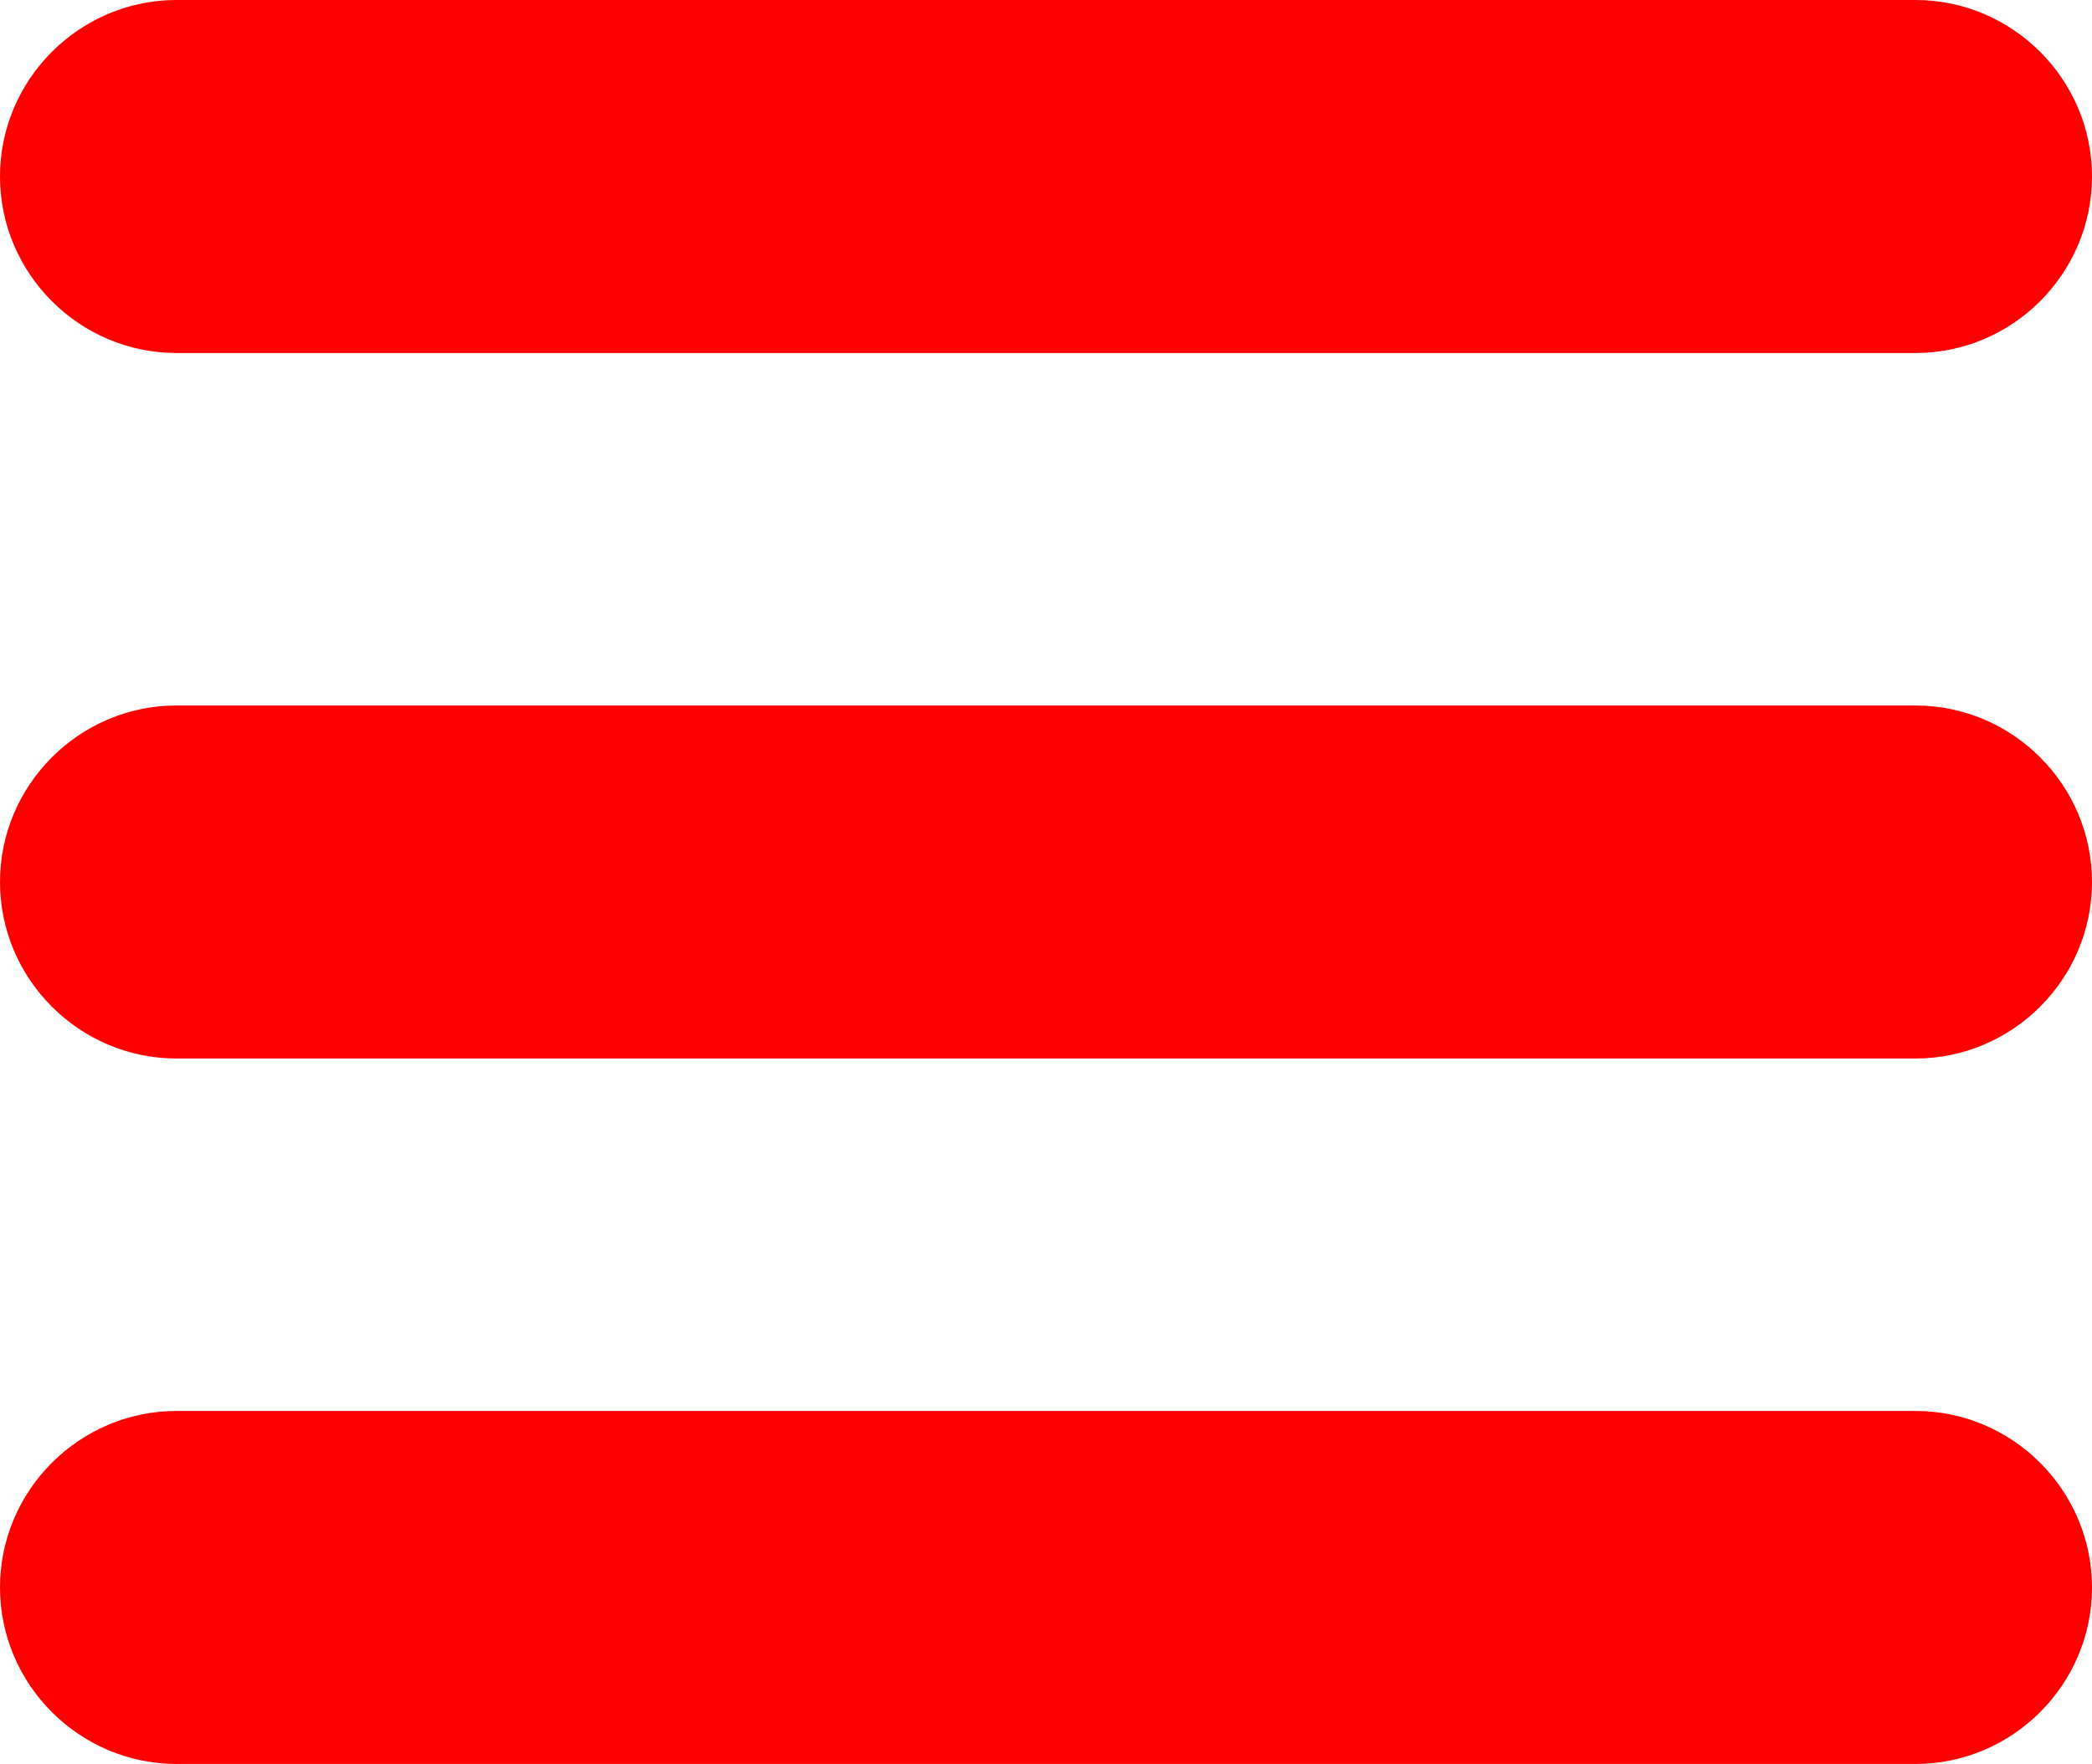
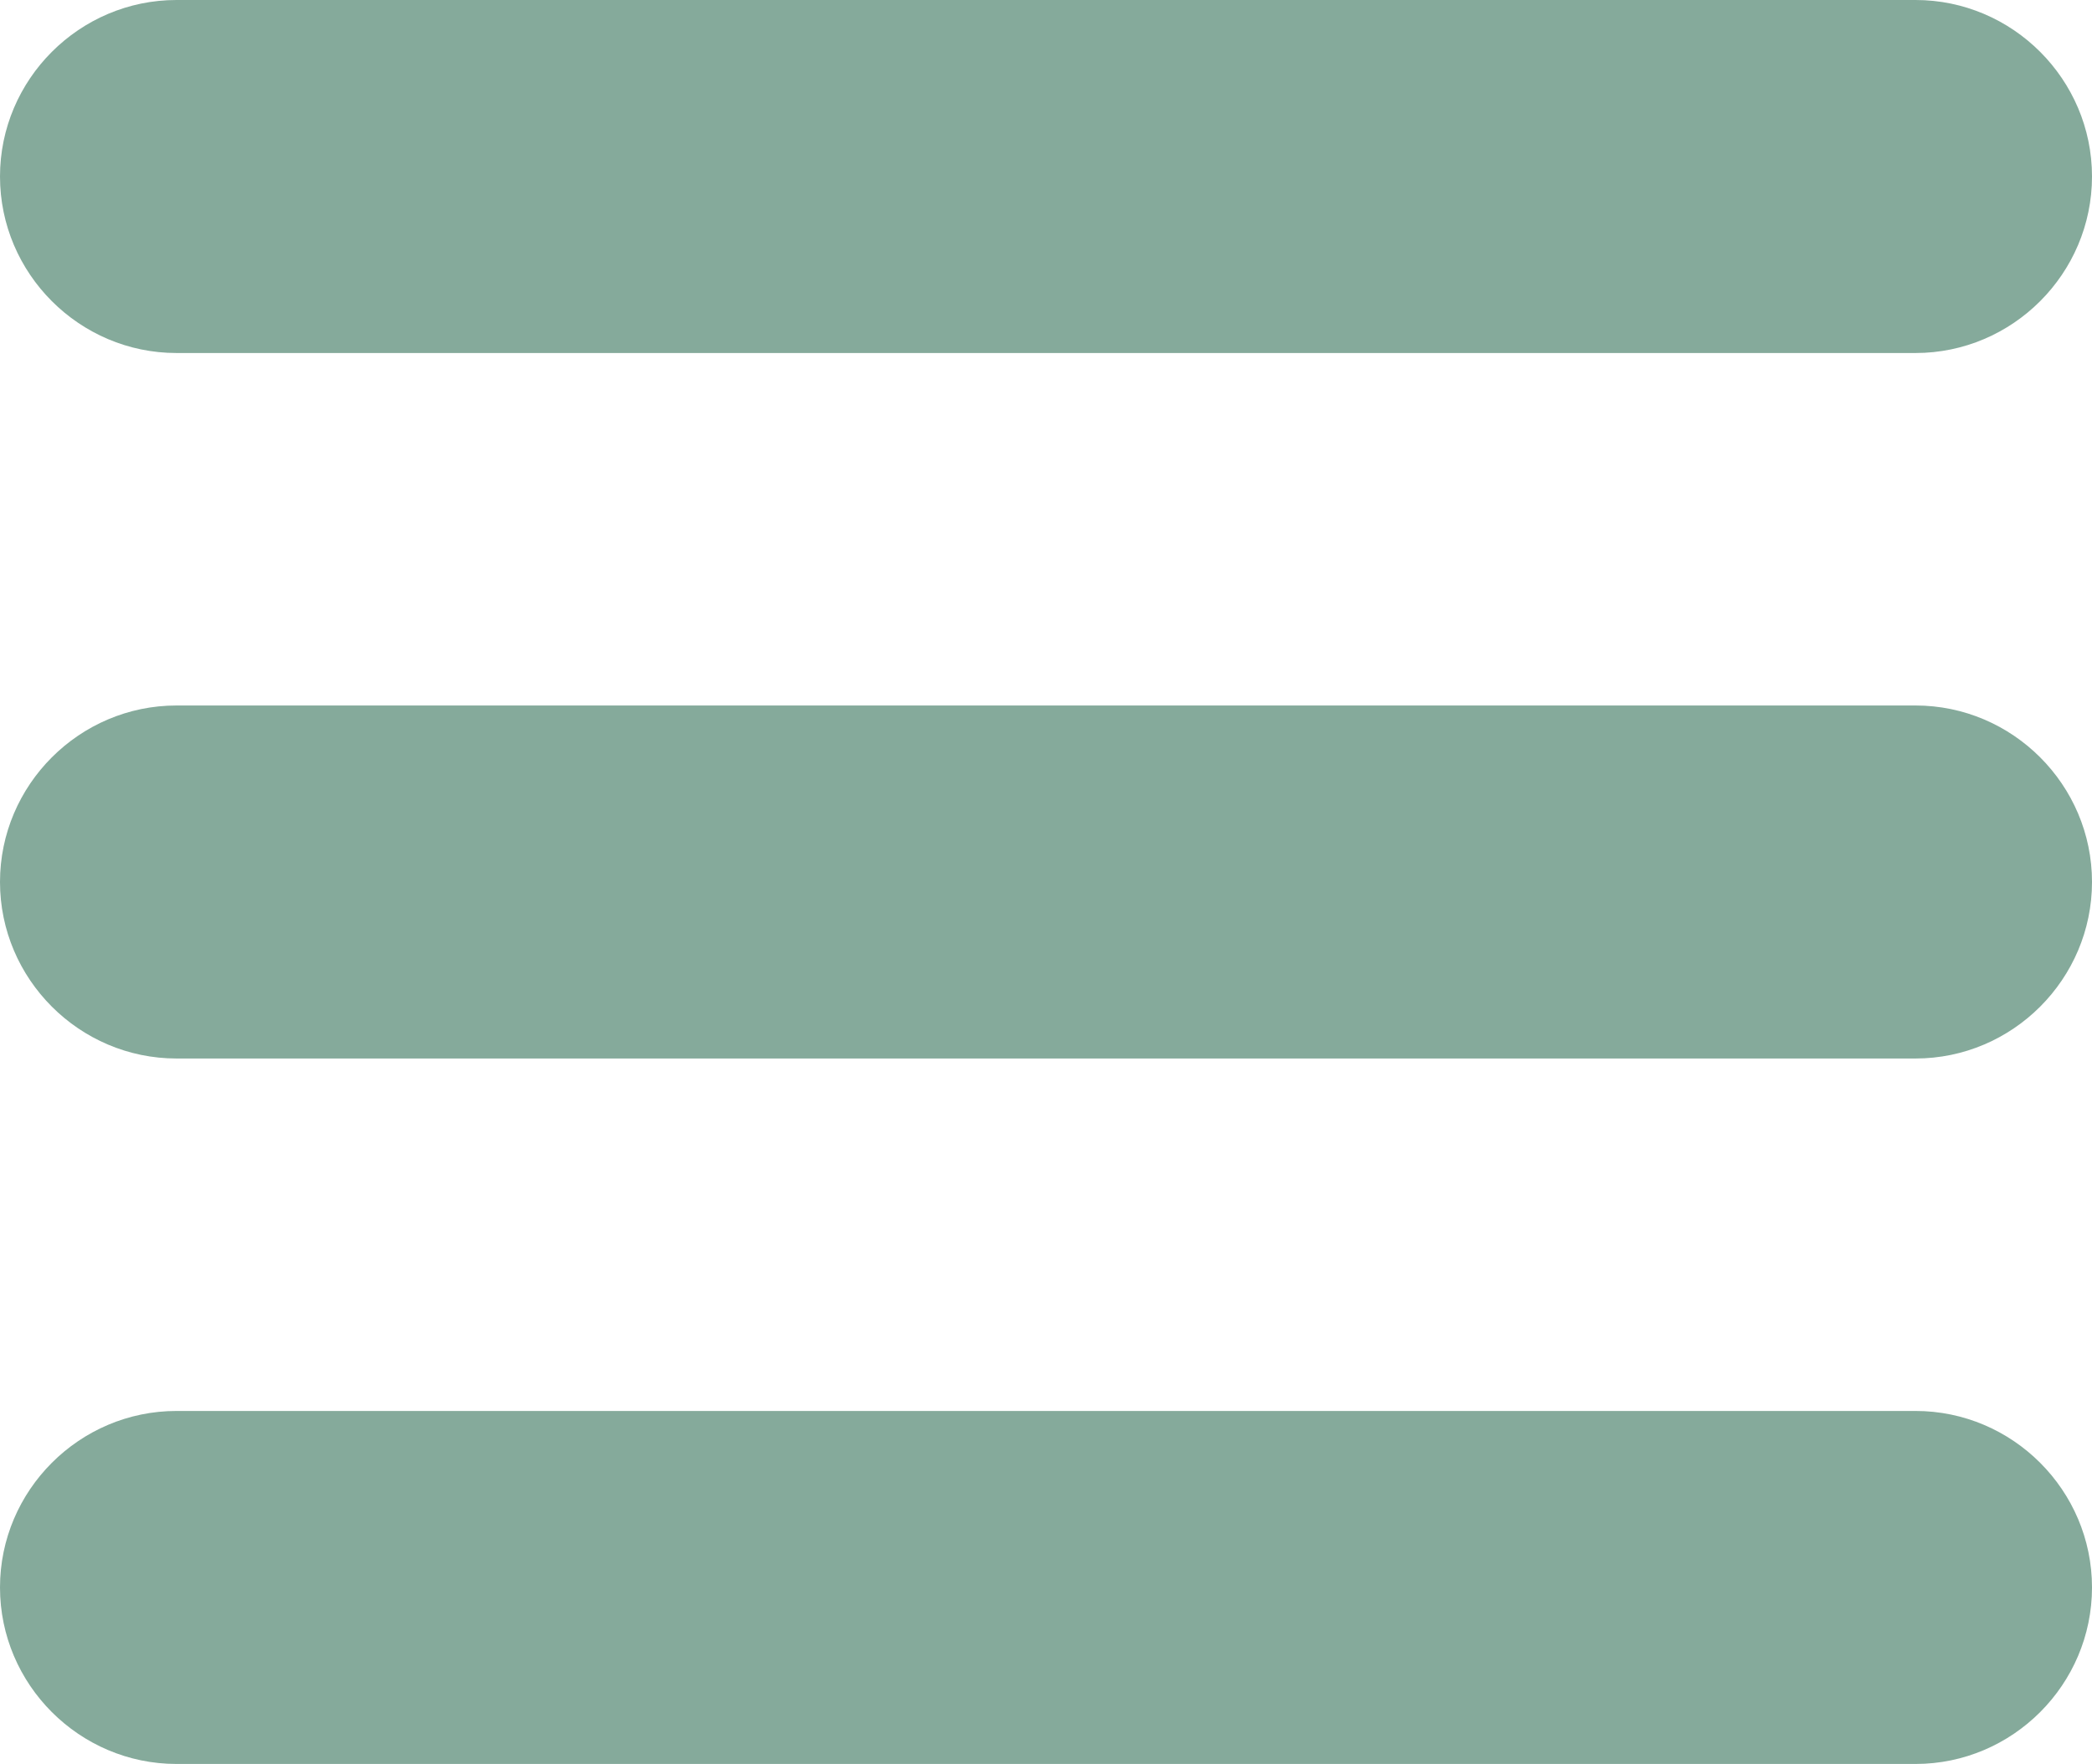
<svg xmlns="http://www.w3.org/2000/svg" version="1.1" id="Layer_1" x="0px" y="0px" width="122.879px" height="103.609px" viewBox="0 0 122.879 103.609" enable-background="new 0 0 122.879 103.609" xml:space="preserve">
  <g>
-     <path fill="red" fill-rule="evenodd" clip-rule="evenodd" d="M10.368,0h102.144c5.703,0,10.367,4.665,10.367,10.367v0 c0,5.702-4.664,10.368-10.367,10.368H10.368C4.666,20.735,0,16.07,0,10.368v0C0,4.665,4.666,0,10.368,0L10.368,0z M10.368,82.875 h102.144c5.703,0,10.367,4.665,10.367,10.367l0,0c0,5.702-4.664,10.367-10.367,10.367H10.368C4.666,103.609,0,98.944,0,93.242l0,0 C0,87.54,4.666,82.875,10.368,82.875L10.368,82.875z M10.368,41.438h102.144c5.703,0,10.367,4.665,10.367,10.367l0,0 c0,5.702-4.664,10.368-10.367,10.368H10.368C4.666,62.173,0,57.507,0,51.805l0,0C0,46.103,4.666,41.438,10.368,41.438 L10.368,41.438z" />
+     <path fill="#85aa9b" fill-rule="evenodd" clip-rule="evenodd" d="M10.368,0h102.144c5.703,0,10.367,4.665,10.367,10.367v0 c0,5.702-4.664,10.368-10.367,10.368H10.368C4.666,20.735,0,16.07,0,10.368v0C0,4.665,4.666,0,10.368,0L10.368,0z M10.368,82.875 h102.144c5.703,0,10.367,4.665,10.367,10.367l0,0c0,5.702-4.664,10.367-10.367,10.367H10.368C4.666,103.609,0,98.944,0,93.242l0,0 C0,87.54,4.666,82.875,10.368,82.875L10.368,82.875z M10.368,41.438h102.144c5.703,0,10.367,4.665,10.367,10.367l0,0 c0,5.702-4.664,10.368-10.367,10.368H10.368C4.666,62.173,0,57.507,0,51.805l0,0C0,46.103,4.666,41.438,10.368,41.438 L10.368,41.438z" />
  </g>
</svg>
